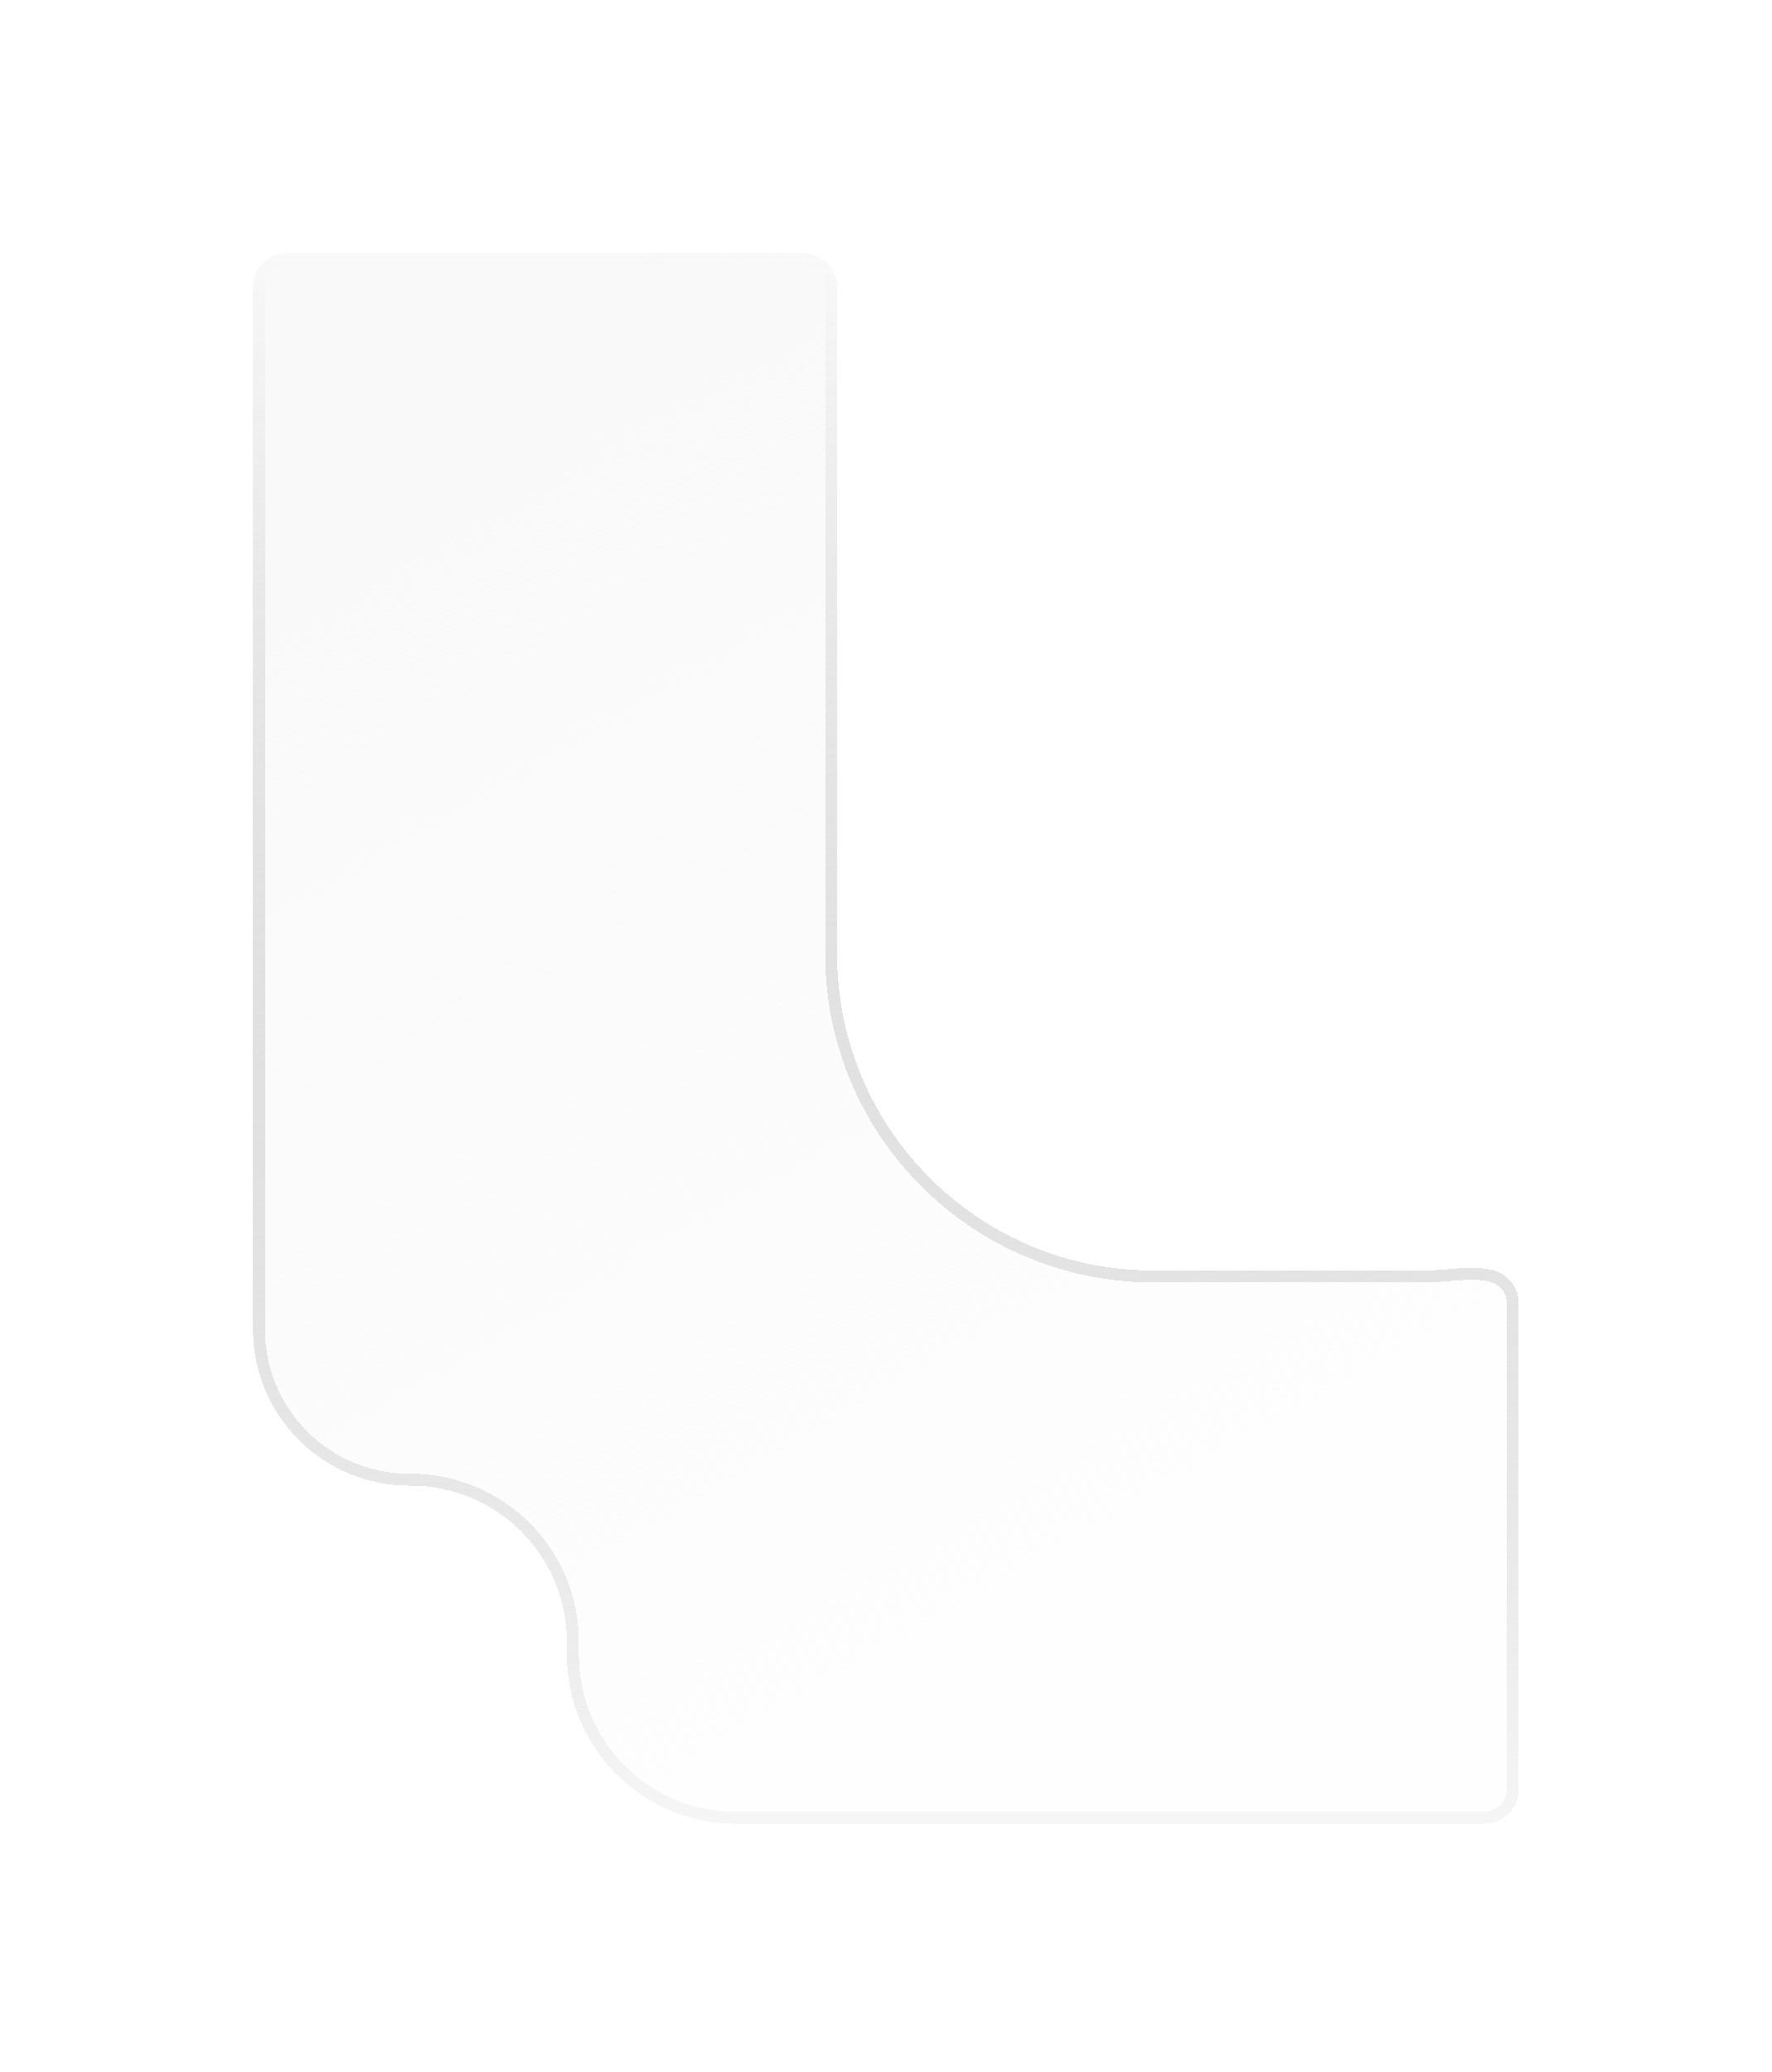
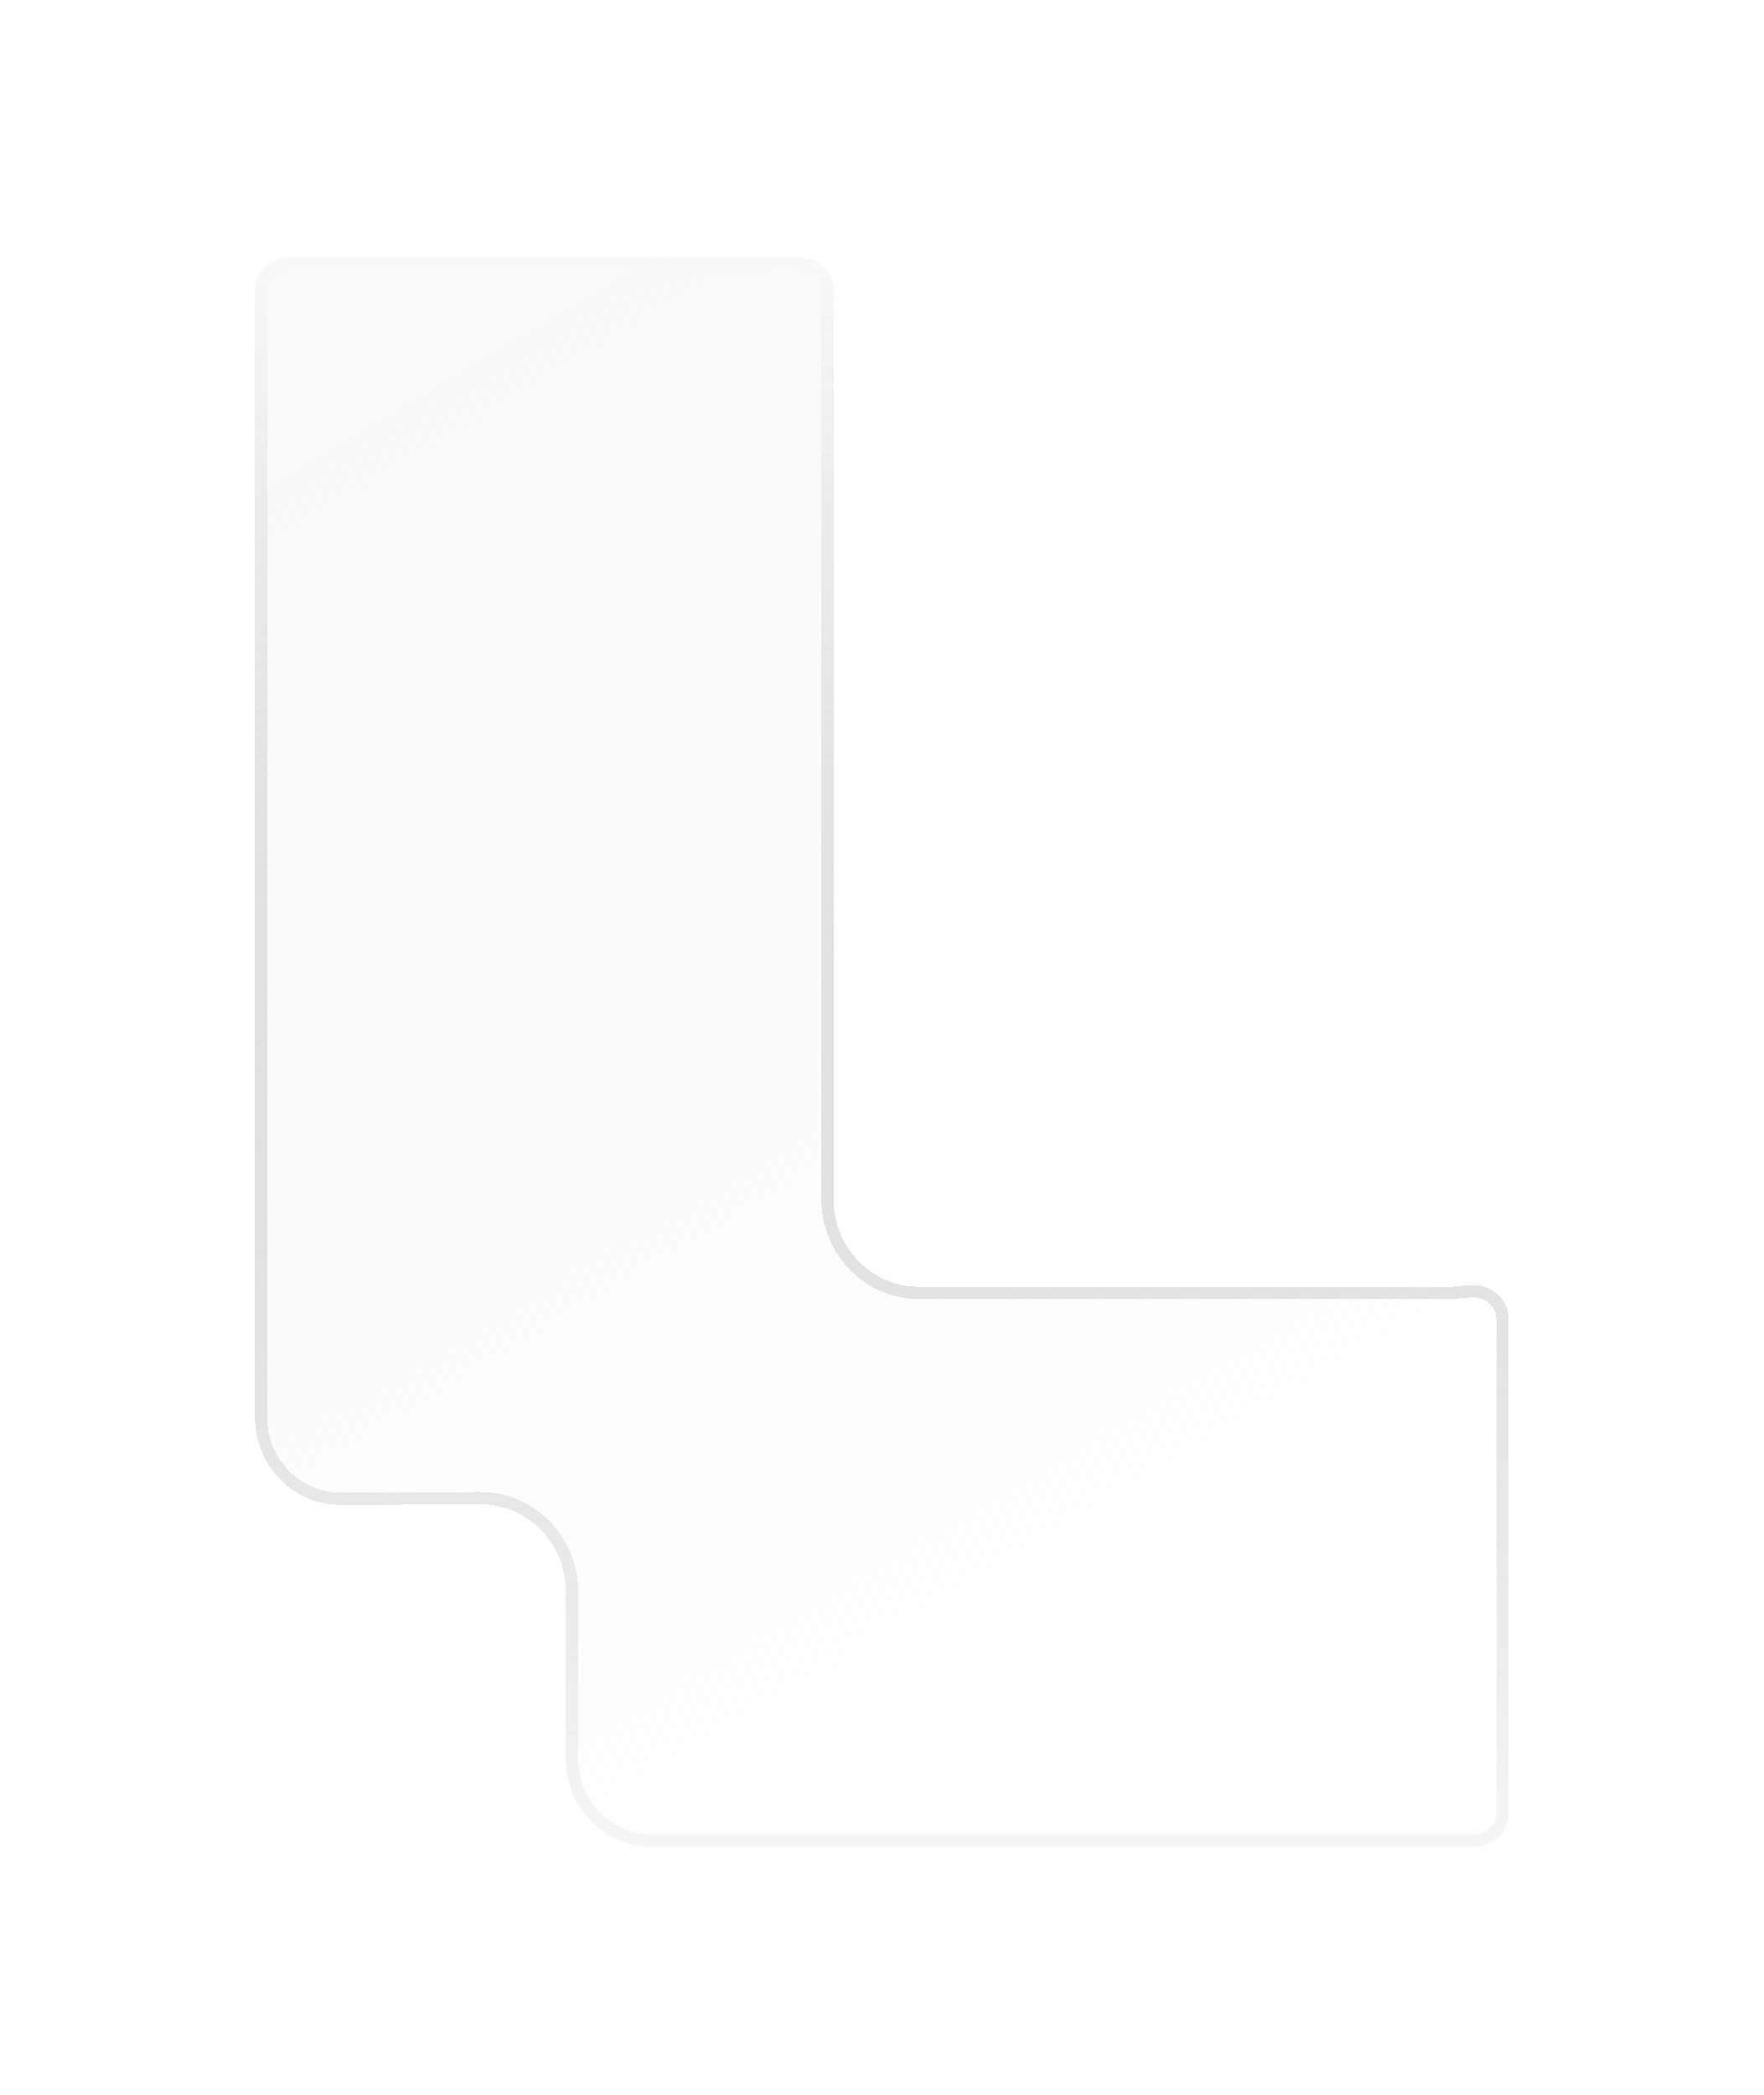
- <svg xmlns="http://www.w3.org/2000/svg" width="112" height="131" viewBox="0 0 112 131" fill="none">
-   <g filter="url(#filter0_d_7061_98432)">
-     <path d="M18.238 16C17.002 16 16 16.931 16 18.08V84.052C16 89.525 20.45 93.954 25.923 93.929C31.395 93.904 35.845 98.333 35.845 103.806V104.622C35.845 110.525 40.631 115.31 46.534 115.31L93.762 115.31C94.998 115.31 96 114.379 96 113.231V82.304C96 81.911 95.885 81.55 95.689 81.243C94.623 79.579 92.061 80.328 90.086 80.328H72.923C61.877 80.328 52.923 71.374 52.923 60.328V18.08C52.923 16.931 51.921 16 50.685 16H18.238Z" fill="url(#paint0_linear_7061_98432)" shape-rendering="crispEdges" />
-     <path d="M16.376 18.08C16.376 17.165 17.183 16.376 18.238 16.376H50.685C51.74 16.376 52.547 17.165 52.547 18.08V60.328C52.547 71.582 61.67 80.704 72.923 80.704H90.086C90.565 80.704 91.075 80.662 91.571 80.621L91.676 80.612C92.212 80.568 92.733 80.528 93.221 80.538C94.205 80.558 94.944 80.778 95.372 81.446C95.531 81.695 95.624 81.987 95.624 82.304V113.231C95.624 114.146 94.817 114.934 93.762 114.934L46.534 114.934C40.839 114.934 36.221 110.317 36.221 104.622V103.806C36.221 98.125 31.602 93.527 25.921 93.553C20.657 93.577 16.376 89.316 16.376 84.052V18.08Z" stroke="url(#paint1_linear_7061_98432)" stroke-width="0.753" shape-rendering="crispEdges" />
+ <svg xmlns="http://www.w3.org/2000/svg" width="149" height="177" viewBox="0 0 149 177" fill="none">
+   <g filter="url(#filter0_d_7915_21435)">
+     <path d="M24.509 21.717C22.873 21.717 21.547 22.976 21.547 24.53V119.755C21.547 123.85 24.805 127.163 28.813 127.145L40.552 127.09C44.56 127.071 47.818 130.385 47.818 134.479V148.646C47.818 152.727 51.056 156.036 55.051 156.036L124.49 156.036C126.126 156.036 127.452 154.776 127.452 153.223V111.394C127.452 109.837 126.148 108.65 124.631 108.582C123.917 108.551 123.204 108.721 122.489 108.721H77.659C73.665 108.721 70.426 105.413 70.426 101.332V24.53C70.426 22.976 69.1 21.717 67.464 21.717H24.509Z" fill="url(#paint0_linear_7915_21435)" shape-rendering="crispEdges" />
+     <path d="M22.063 24.53C22.063 23.286 23.133 22.233 24.509 22.233H67.464C68.84 22.233 69.91 23.286 69.91 24.53V101.332C69.91 105.688 73.369 109.238 77.659 109.238H122.489C122.846 109.238 123.201 109.199 123.523 109.163C123.554 109.16 123.585 109.157 123.616 109.153C123.974 109.114 124.295 109.084 124.608 109.098C125.886 109.155 126.936 110.148 126.936 111.394V153.223C126.936 154.466 125.866 155.52 124.49 155.52L55.051 155.52C51.352 155.52 48.334 152.453 48.334 148.646V134.479C48.334 130.109 44.854 126.553 40.55 126.573L28.811 126.629C25.099 126.646 22.063 123.574 22.063 119.755V24.53Z" stroke="url(#paint1_linear_7915_21435)" stroke-width="1.032" shape-rendering="crispEdges" />
  </g>
  <defs>
-     <filter id="filter0_d_7061_98432" x="0.797" y="0.797" width="110.406" height="129.717" filterUnits="userSpaceOnUse" color-interpolation-filters="sRGB">
+     <filter id="filter0_d_7915_21435" x="0.696" y="0.866" width="147.607" height="176.019" filterUnits="userSpaceOnUse" color-interpolation-filters="sRGB">
      <feFlood flood-opacity="0" result="BackgroundImageFix" />
      <feColorMatrix in="SourceAlpha" type="matrix" values="0 0 0 0 0 0 0 0 0 0 0 0 0 0 0 0 0 0 127 0" result="hardAlpha" />
      <feOffset />
-       <feGaussianBlur stdDeviation="7.602" />
+       <feGaussianBlur stdDeviation="10.425" />
      <feComposite in2="hardAlpha" operator="out" />
      <feColorMatrix type="matrix" values="0 0 0 0 1 0 0 0 0 1 0 0 0 0 1 0 0 0 0.35 0" />
-       <feBlend mode="normal" in2="BackgroundImageFix" result="effect1_dropShadow_7061_98432" />
-       <feBlend mode="normal" in="SourceGraphic" in2="effect1_dropShadow_7061_98432" result="shape" />
+       <feBlend mode="normal" in2="BackgroundImageFix" result="effect1_dropShadow_7915_21435" />
+       <feBlend mode="normal" in="SourceGraphic" in2="effect1_dropShadow_7915_21435" result="shape" />
    </filter>
-     <linearGradient id="paint0_linear_7061_98432" x1="41.663" y1="15.663" x2="83.831" y2="88.093" gradientUnits="userSpaceOnUse">
+     <linearGradient id="paint0_linear_7915_21435" x1="55.52" y1="21.261" x2="113.15" y2="118.149" gradientUnits="userSpaceOnUse">
      <stop stop-color="#F8F8F8" stop-opacity="0.9" />
      <stop offset="1" stop-color="#F8F8F8" stop-opacity="0.2" />
    </linearGradient>
-     <linearGradient id="paint1_linear_7061_98432" x1="56" y1="16" x2="56" y2="115.31" gradientUnits="userSpaceOnUse">
+     <linearGradient id="paint1_linear_7915_21435" x1="74.499" y1="21.717" x2="74.499" y2="156.036" gradientUnits="userSpaceOnUse">
      <stop stop-color="#999999" stop-opacity="0" />
      <stop offset="1" stop-color="#F6F6F6" />
    </linearGradient>
  </defs>
</svg>
